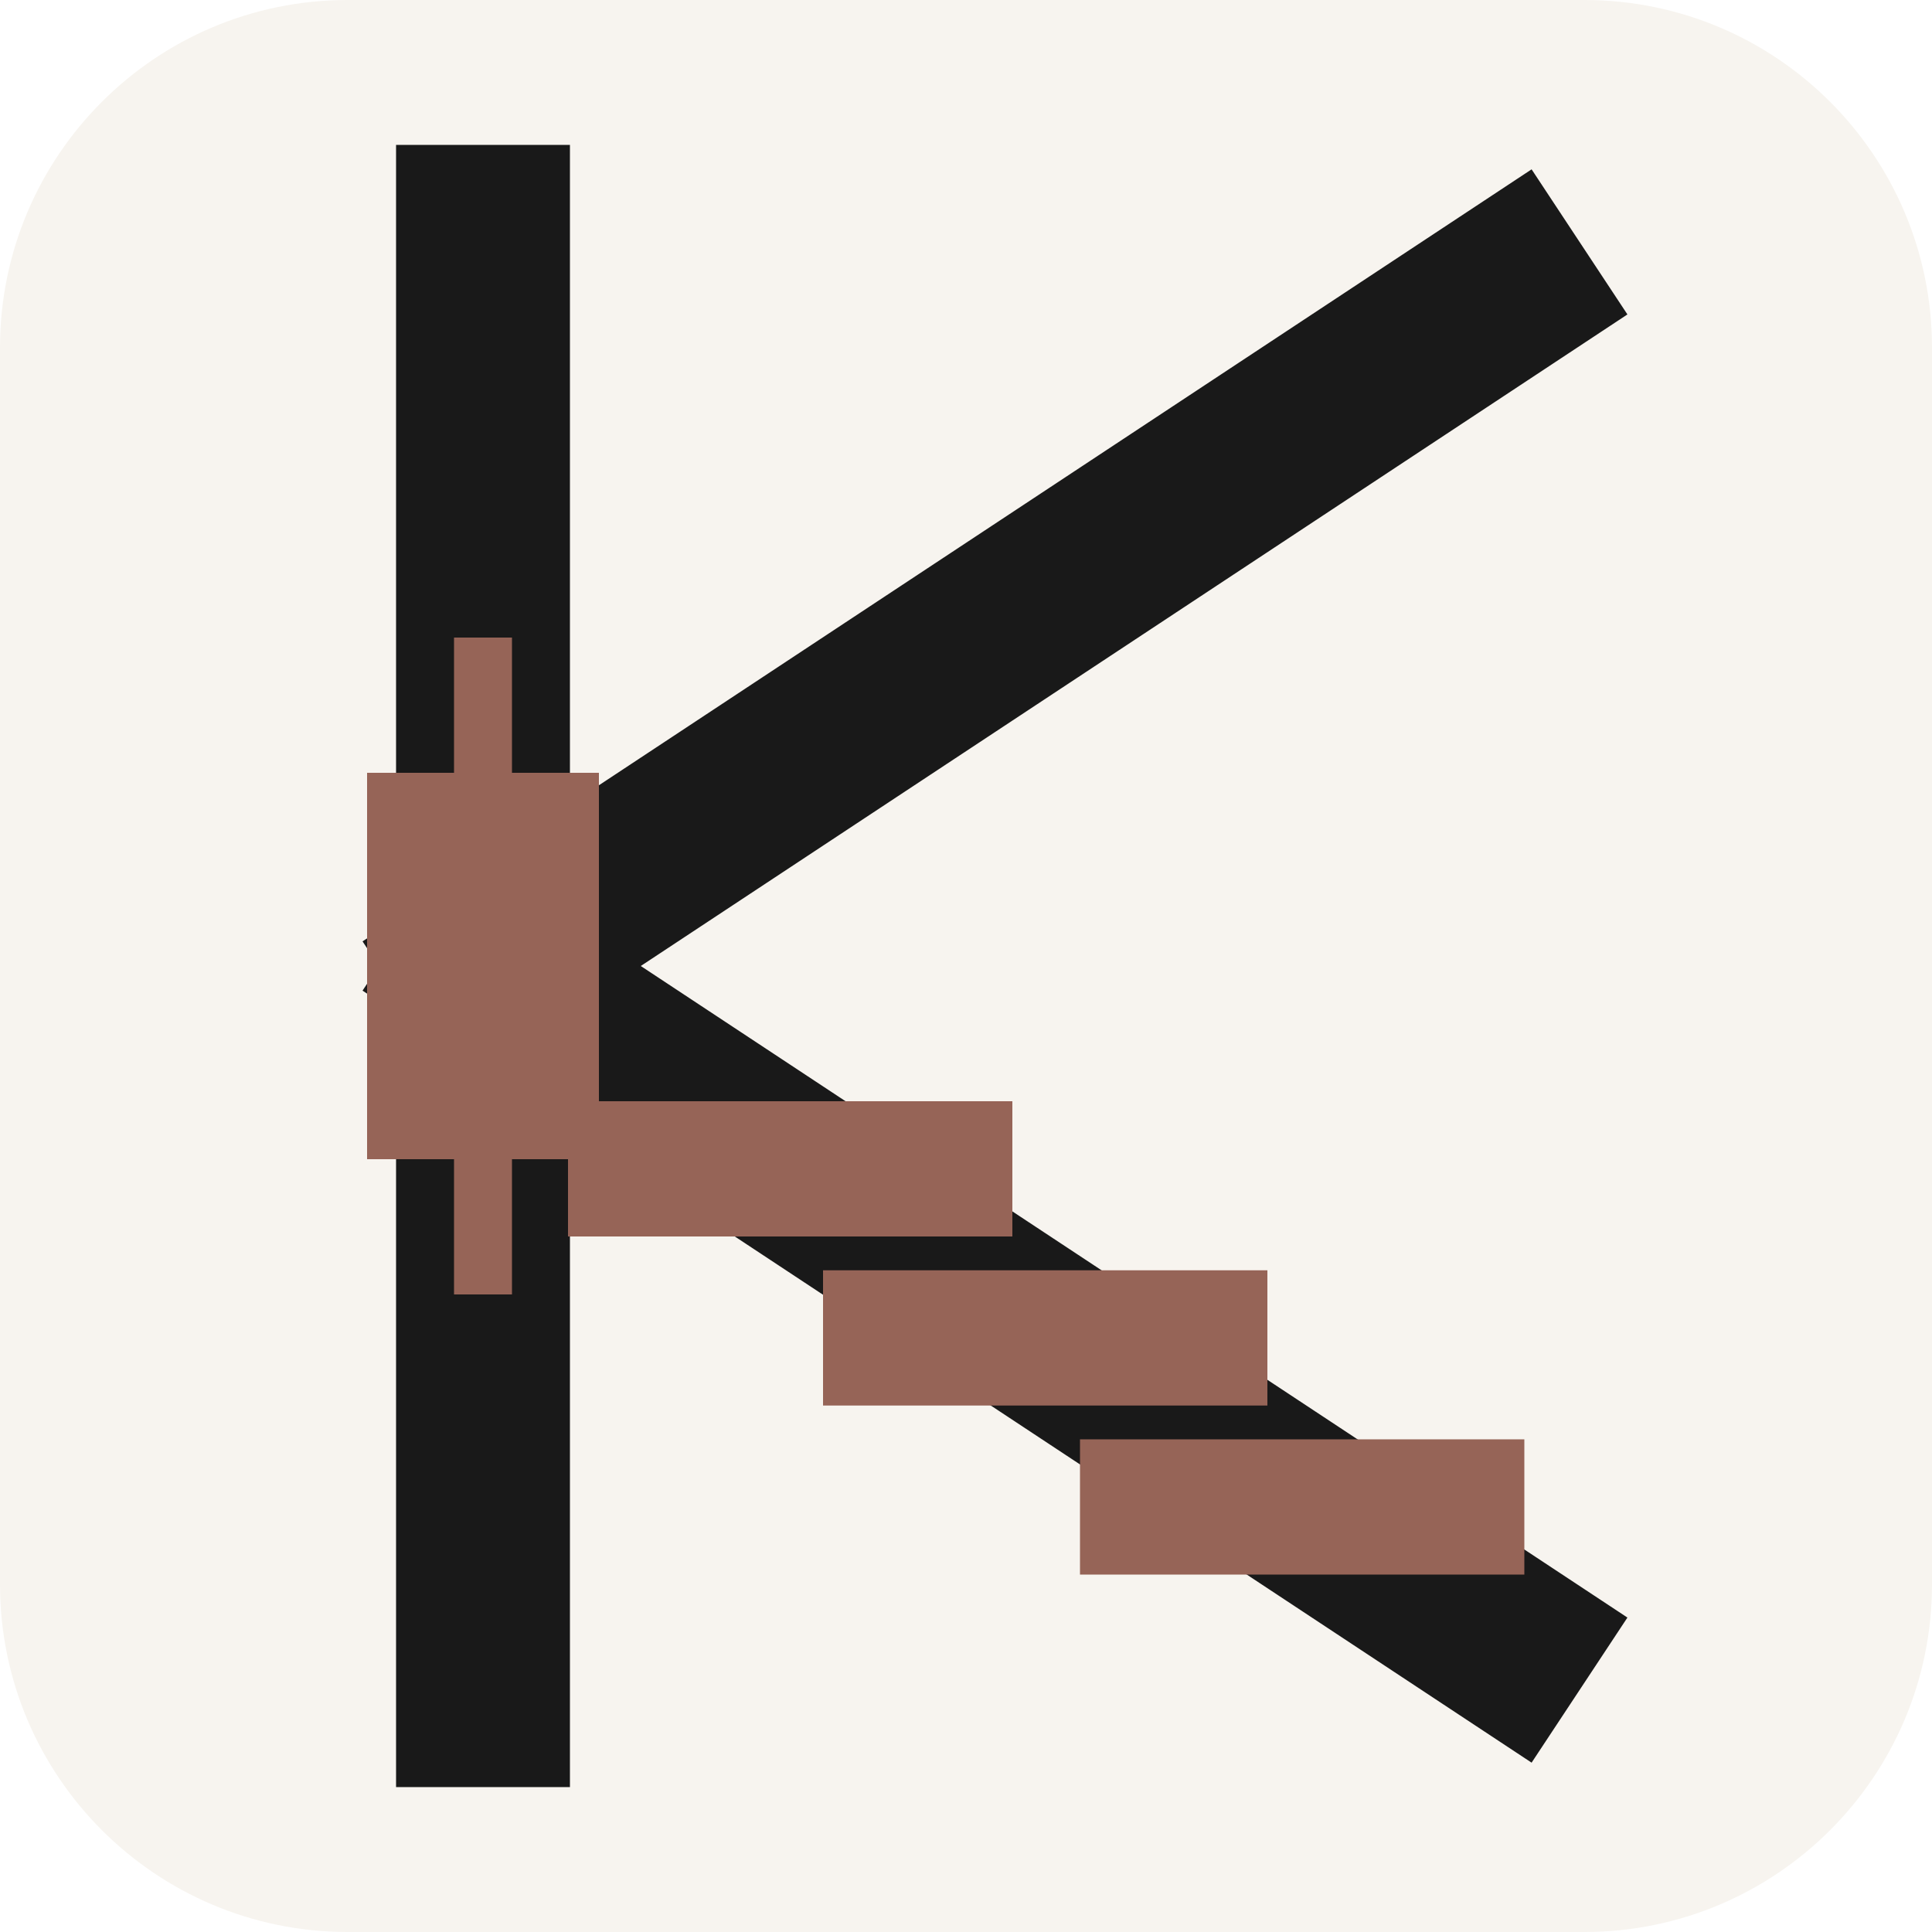
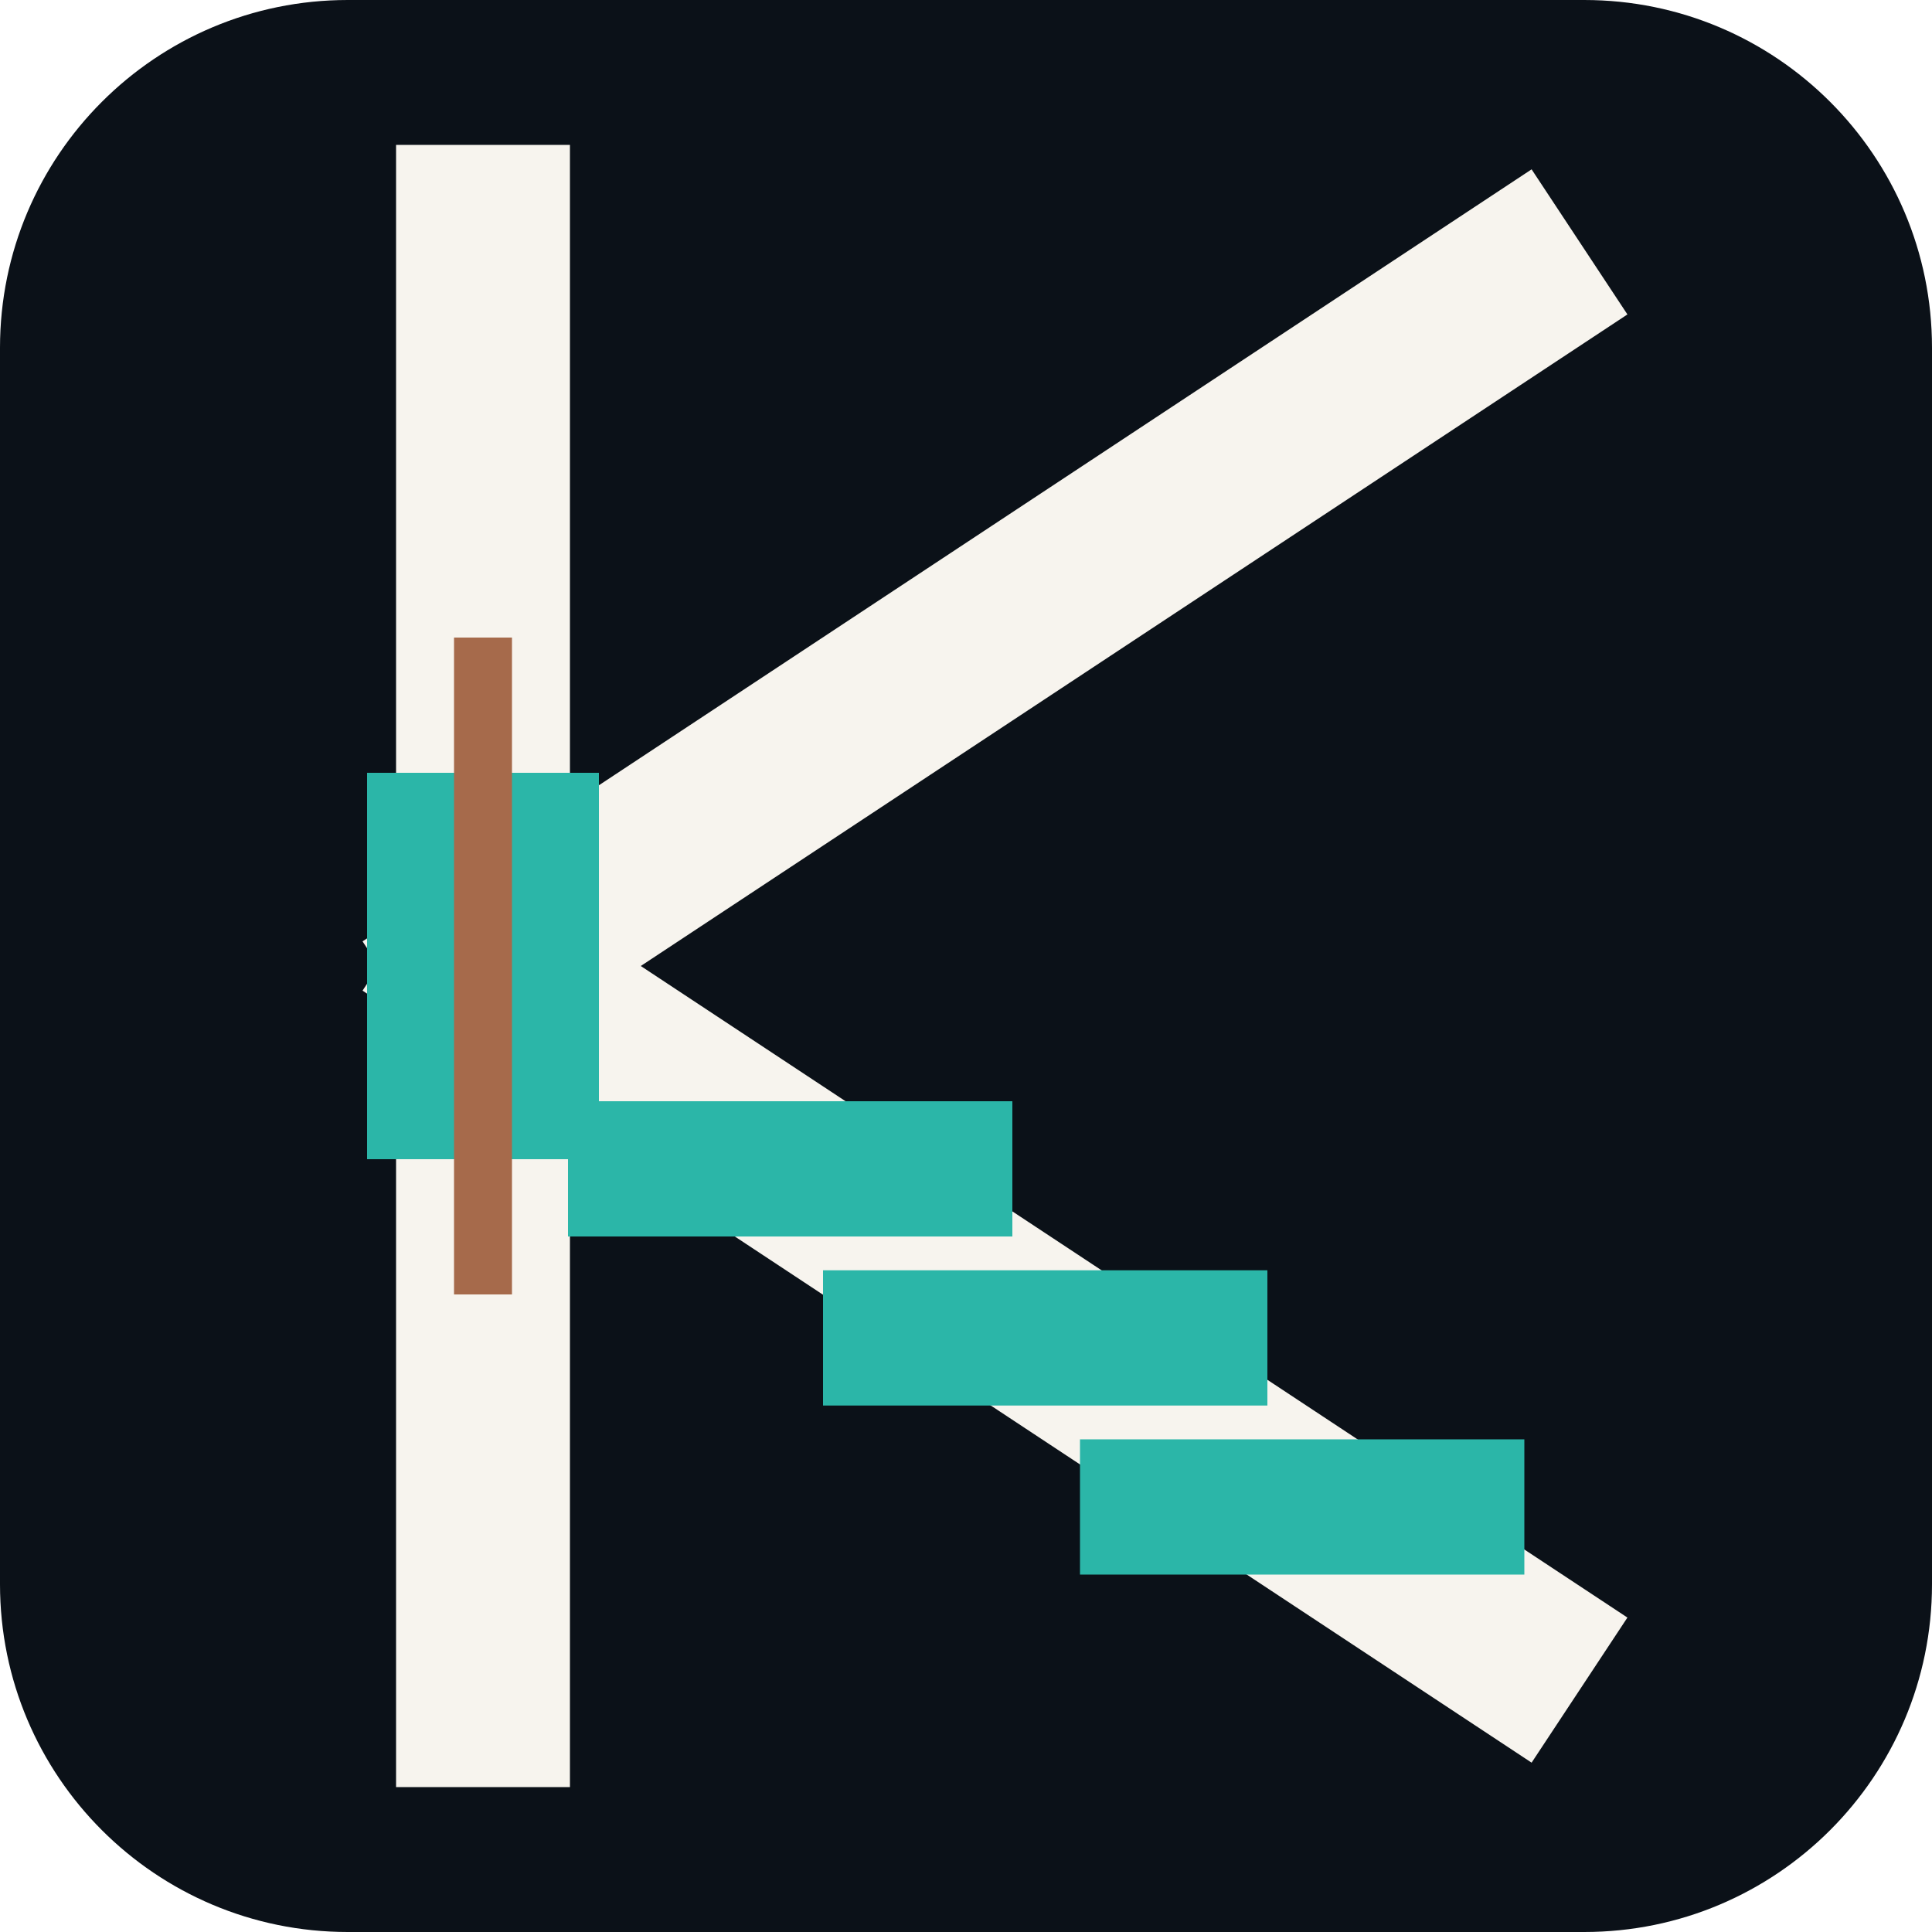
<svg xmlns="http://www.w3.org/2000/svg" viewBox="0 0 100 100">
-   <rect width="100" height="100" rx="18" fill="#f7f4ef" />
-   <g fill="none" stroke="#191919" stroke-width="9" stroke-linecap="square">
+   <rect width="100" height="100" rx="18" fill="#0B1118" />
+   <g fill="none" stroke="#F7F4EE" stroke-width="9" stroke-linecap="square">
    <path d="M25 12v76" />
    <path d="M25 50 78 15" />
    <path d="M25 50 78 85" />
  </g>
-   <g fill="none" stroke="#966457" stroke-width="7" stroke-linecap="square">
+   <g fill="none" stroke="#2BB6A8" stroke-width="7" stroke-linecap="square">
    <path d="M32.9 60.5h16" />
    <path d="M46.1 69.25h16" />
    <path d="M59.4 78h16" />
  </g>
-   <rect x="19" y="40" width="12" height="20" fill="#966457" />
-   <path d="M25 33v34" stroke="#966457" stroke-width="3" />
+   <rect x="19" y="40" width="12" height="20" fill="#2BB6A8" />
+   <path d="M25 33v34" stroke="#A66A4B" stroke-width="3" />
</svg>
